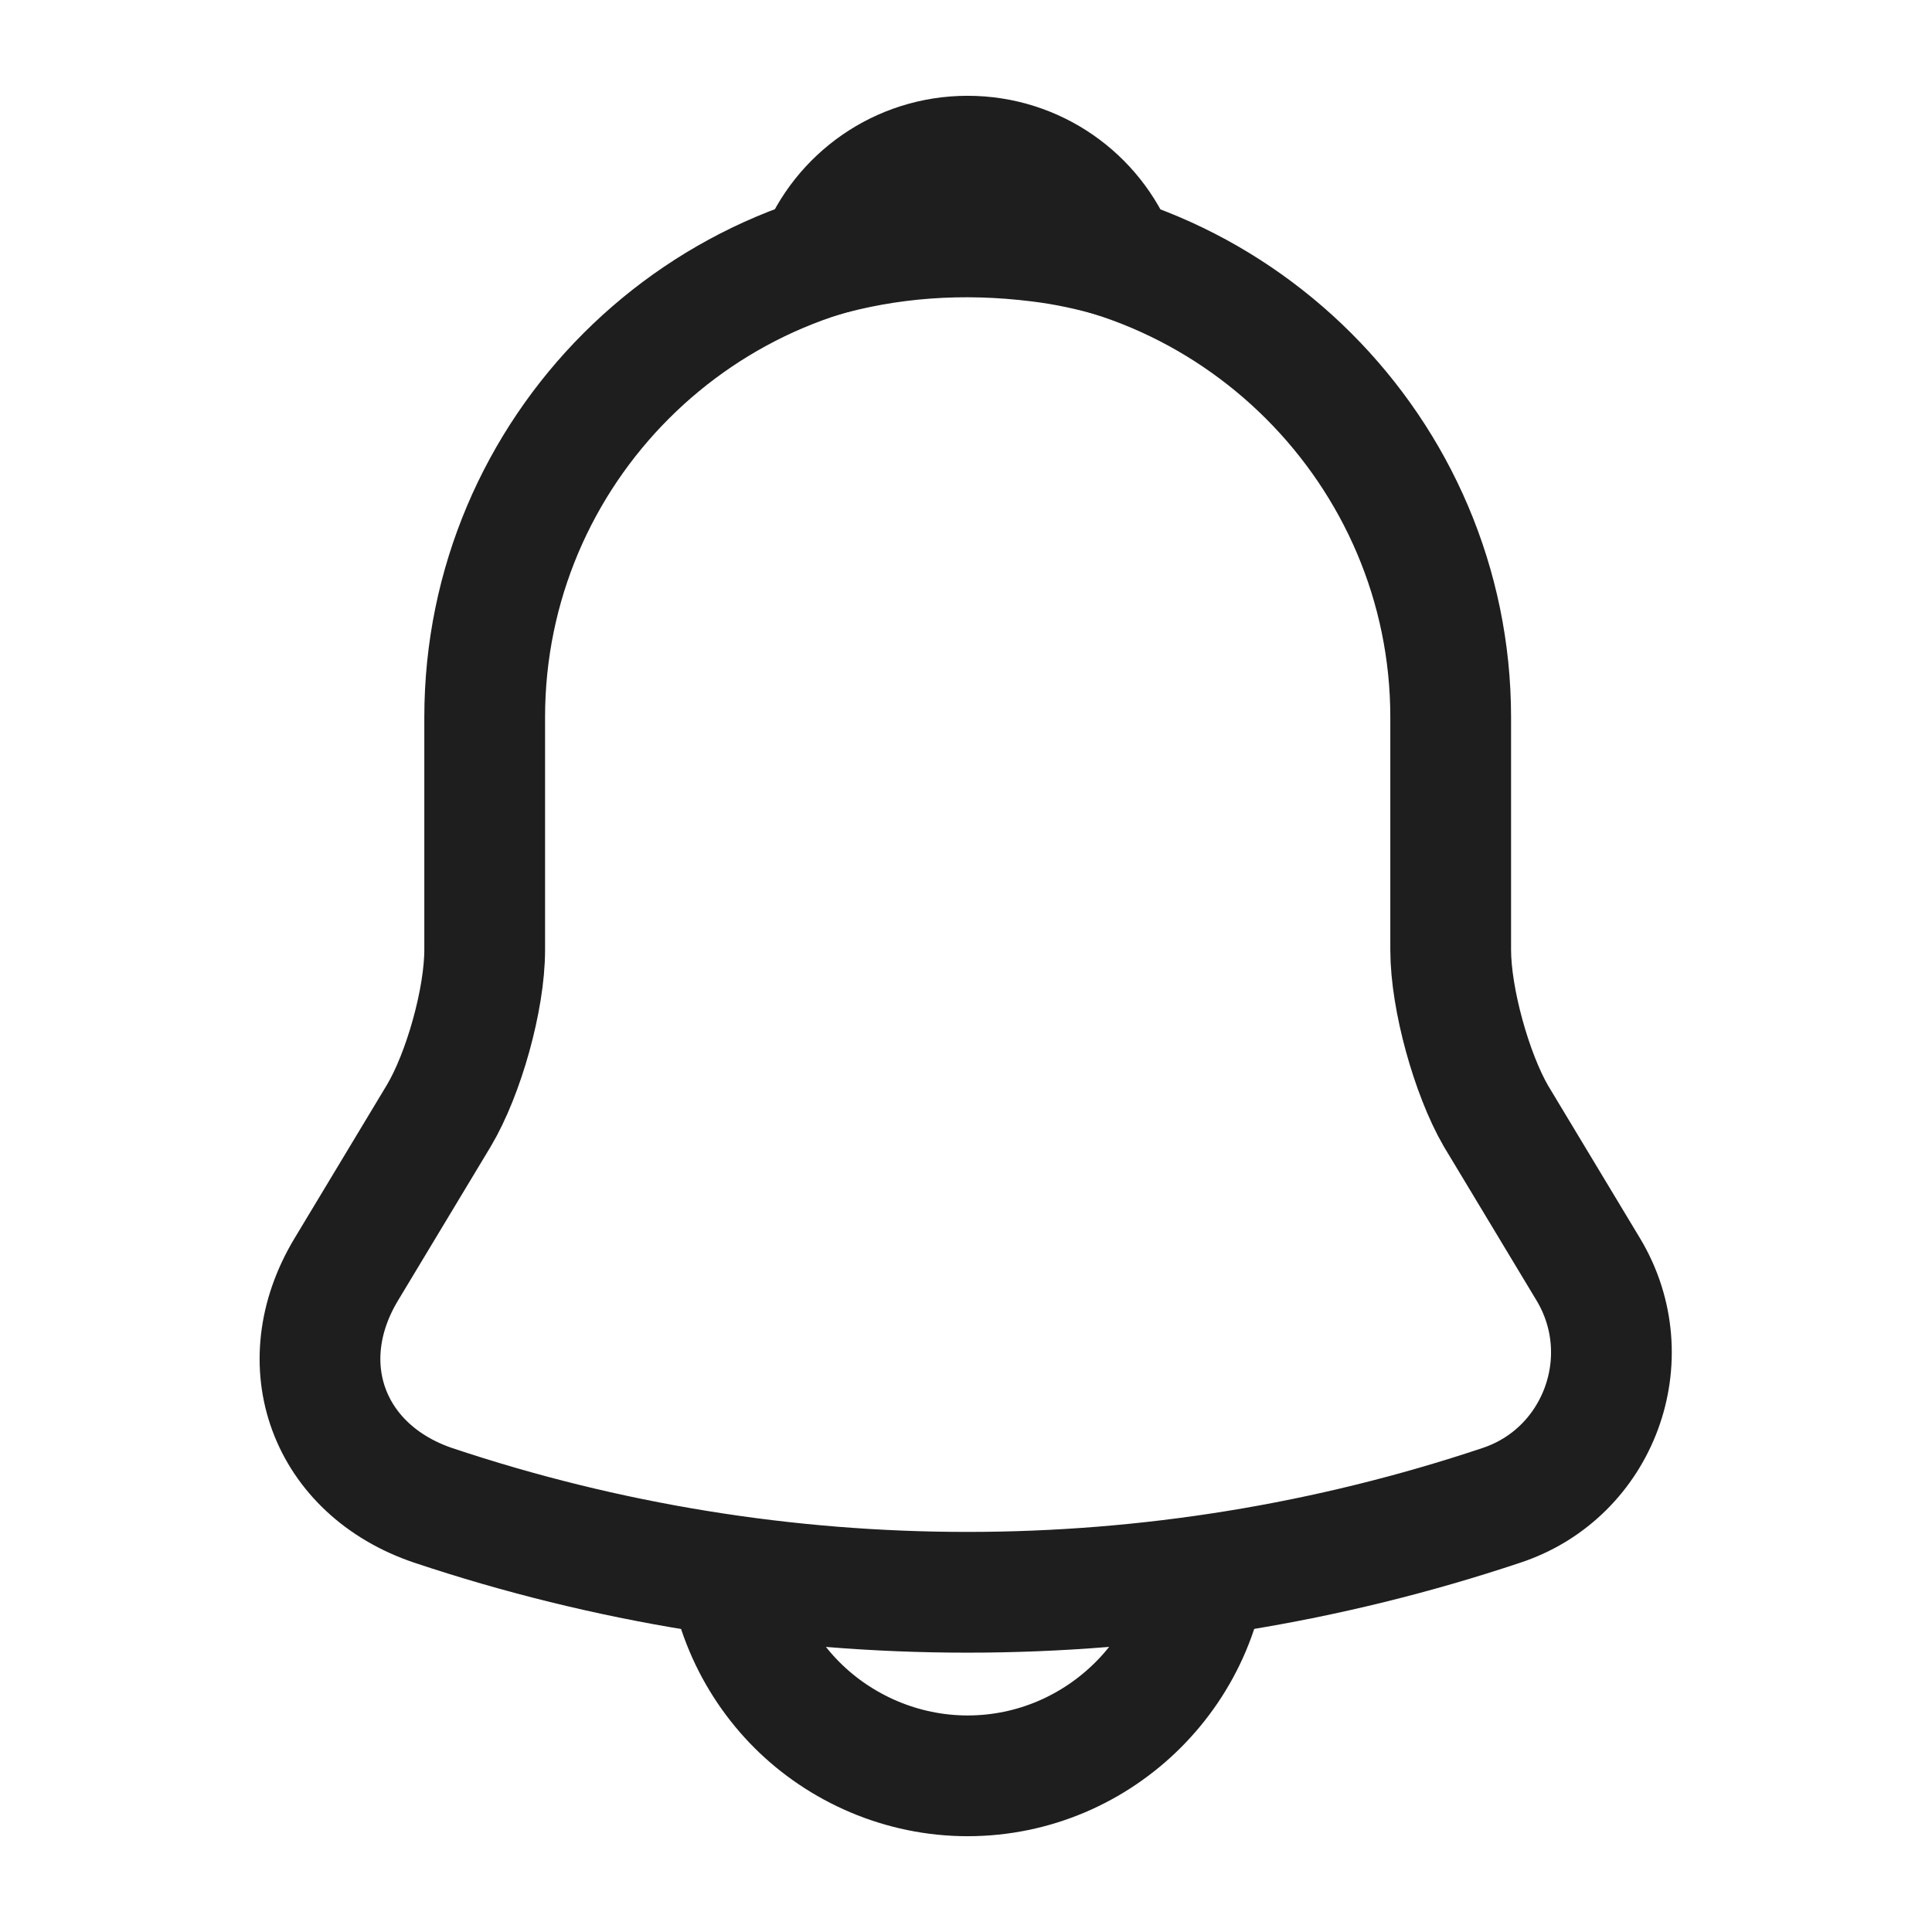
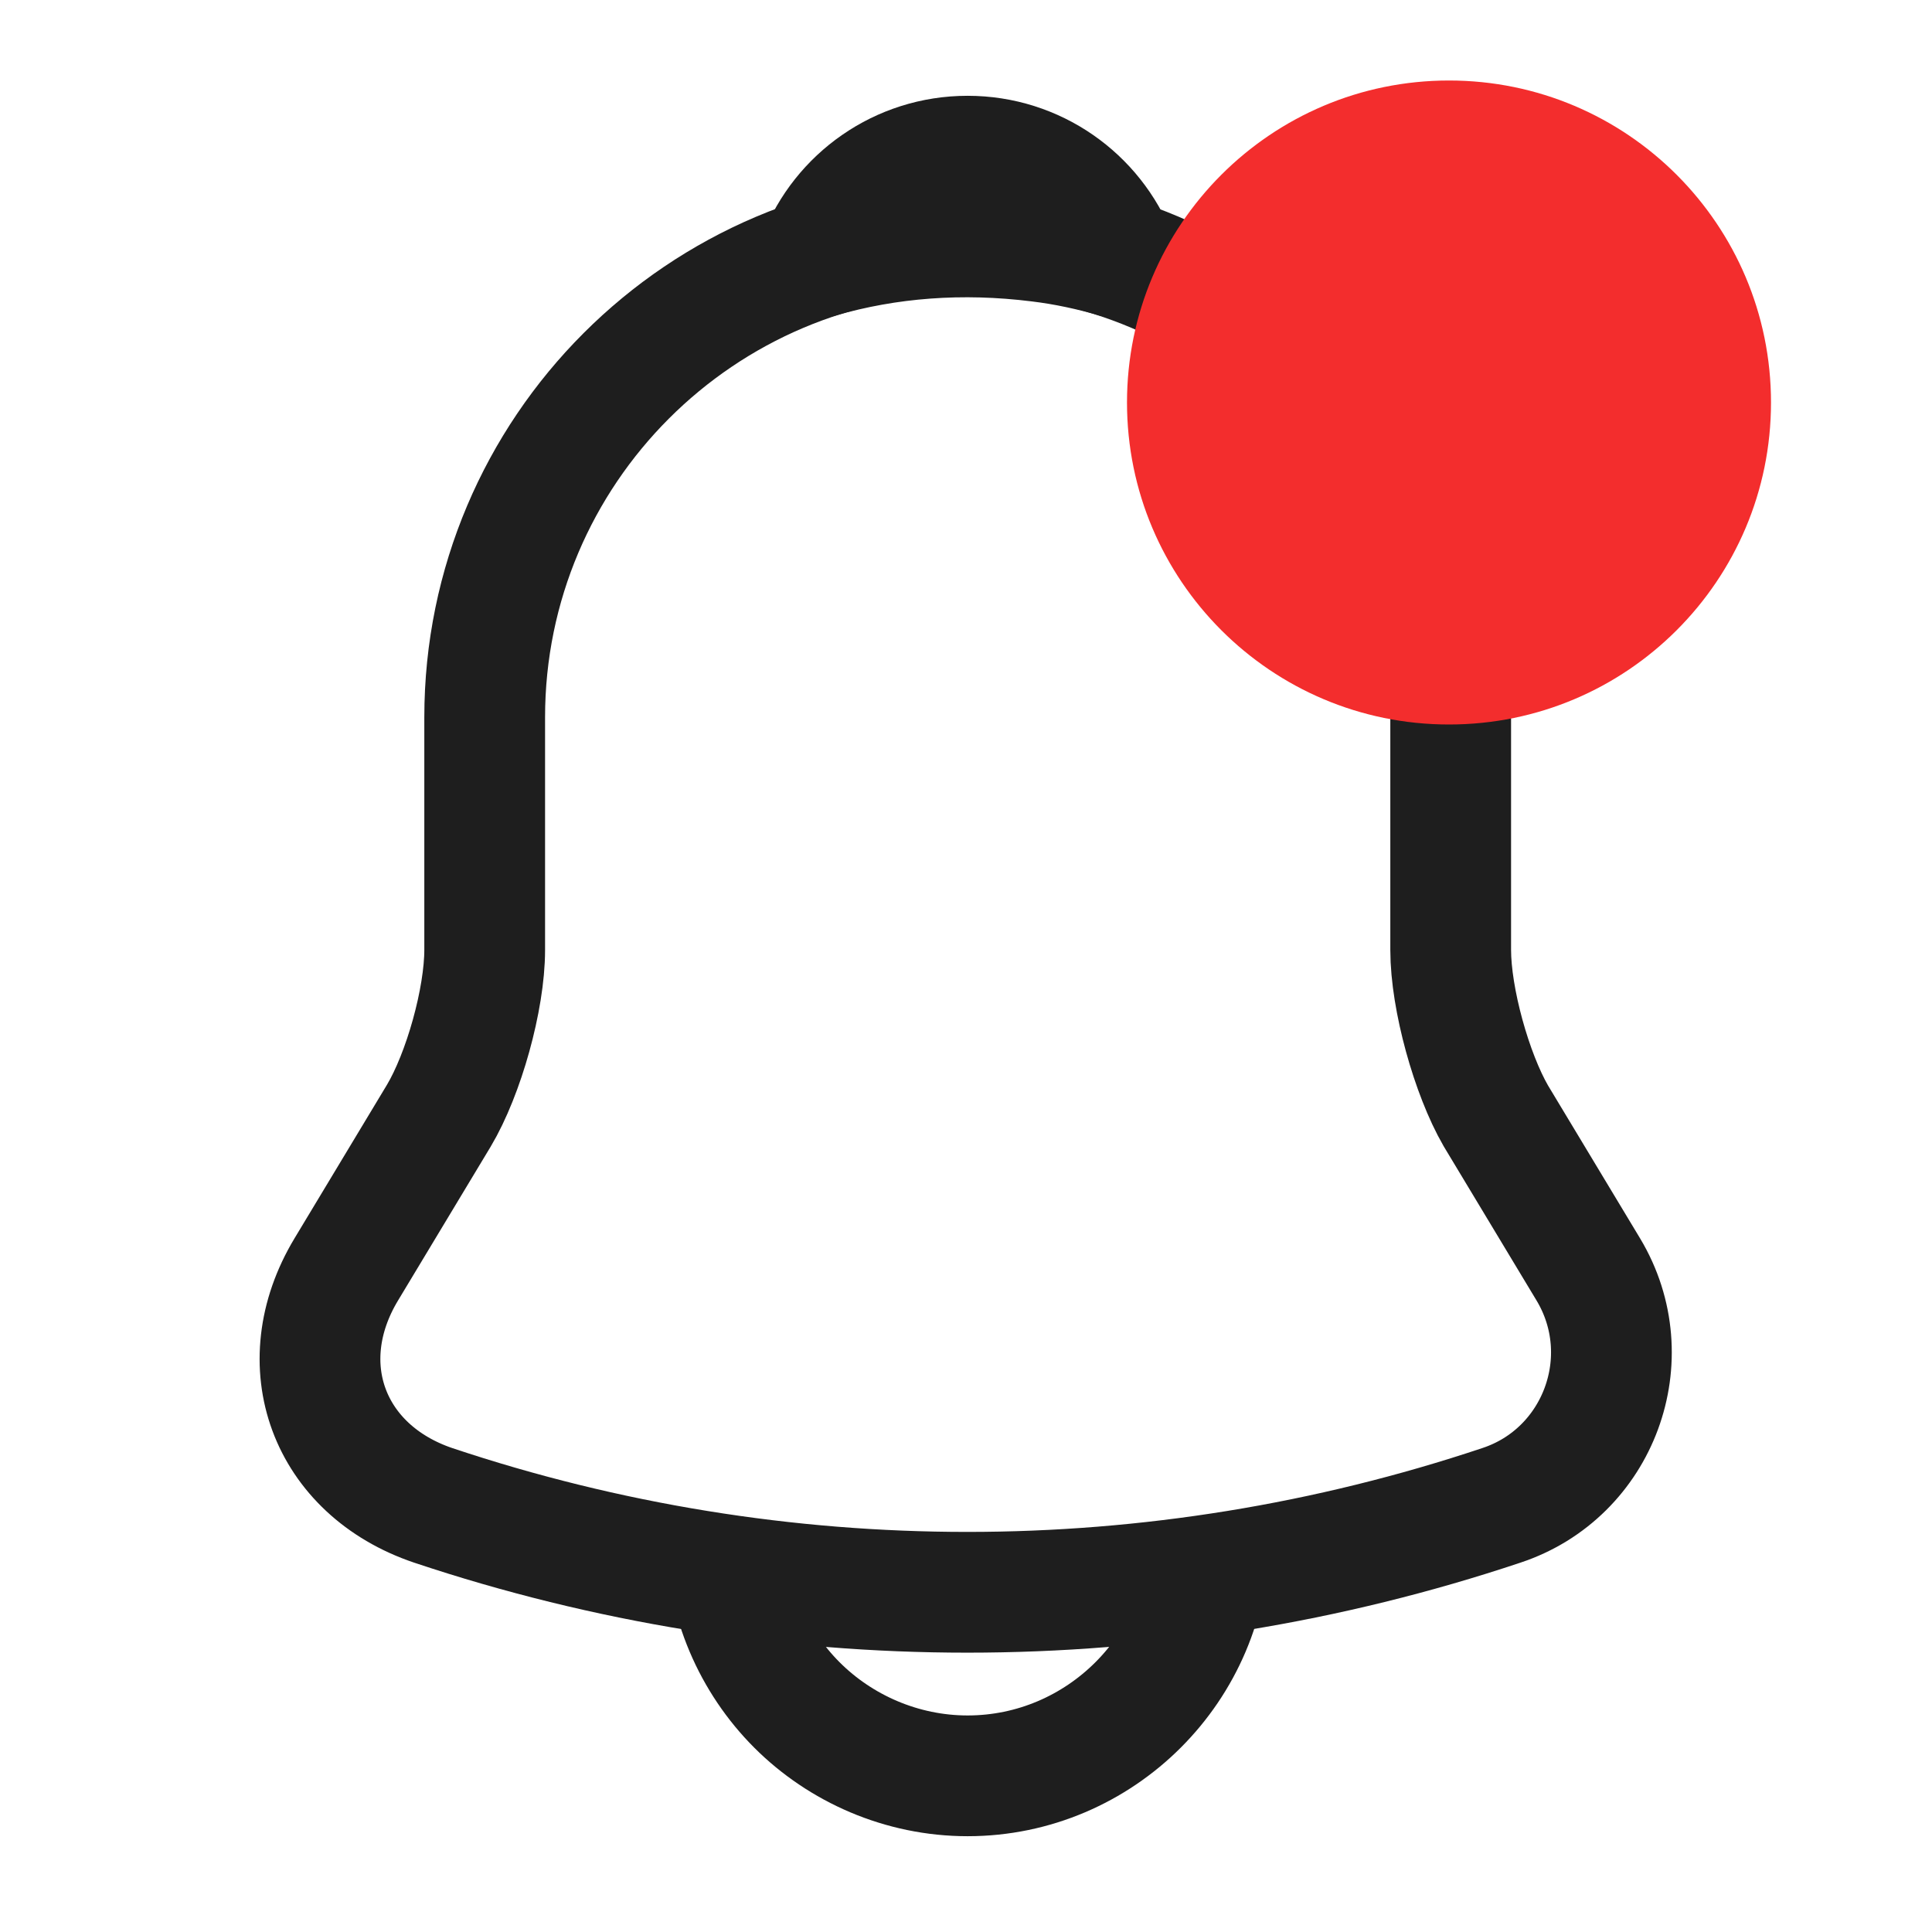
<svg xmlns="http://www.w3.org/2000/svg" width="24" height="24" viewBox="0 0 24 24" fill="none">
  <path d="M12.021 2.91C8.711 2.91 6.021 5.6 6.021 8.91V11.8C6.021 12.41 5.761 13.34 5.451 13.86L4.301 15.77C3.591 16.95 4.081 18.26 5.381 18.7C9.691 20.14 14.341 20.14 18.651 18.7C19.861 18.3 20.391 16.87 19.731 15.77L18.581 13.86C18.281 13.34 18.021 12.41 18.021 11.8V8.91C18.021 5.61 15.321 2.91 12.021 2.91Z" stroke="#1E1E1E" stroke-width="1.5" stroke-miterlimit="10" stroke-linecap="round" />
  <path d="M13.87 3.2C13.56 3.11 13.24 3.04 12.91 3C11.95 2.88 11.03 2.95 10.17 3.2C10.46 2.46 11.18 1.94 12.02 1.94C12.86 1.94 13.58 2.46 13.87 3.2Z" stroke="#1E1E1E" stroke-width="1.5" stroke-miterlimit="10" stroke-linecap="round" stroke-linejoin="round" />
  <path d="M15.02 19.06C15.02 20.71 13.669 22.06 12.02 22.06C11.2 22.06 10.44 21.72 9.9 21.18C9.36 20.64 9.02 19.88 9.02 19.06" stroke="#1E1E1E" stroke-width="1.5" stroke-miterlimit="10" />
+   <circle cx="18" cy="5" r="4" fill="#F32D2D" />
</svg>
